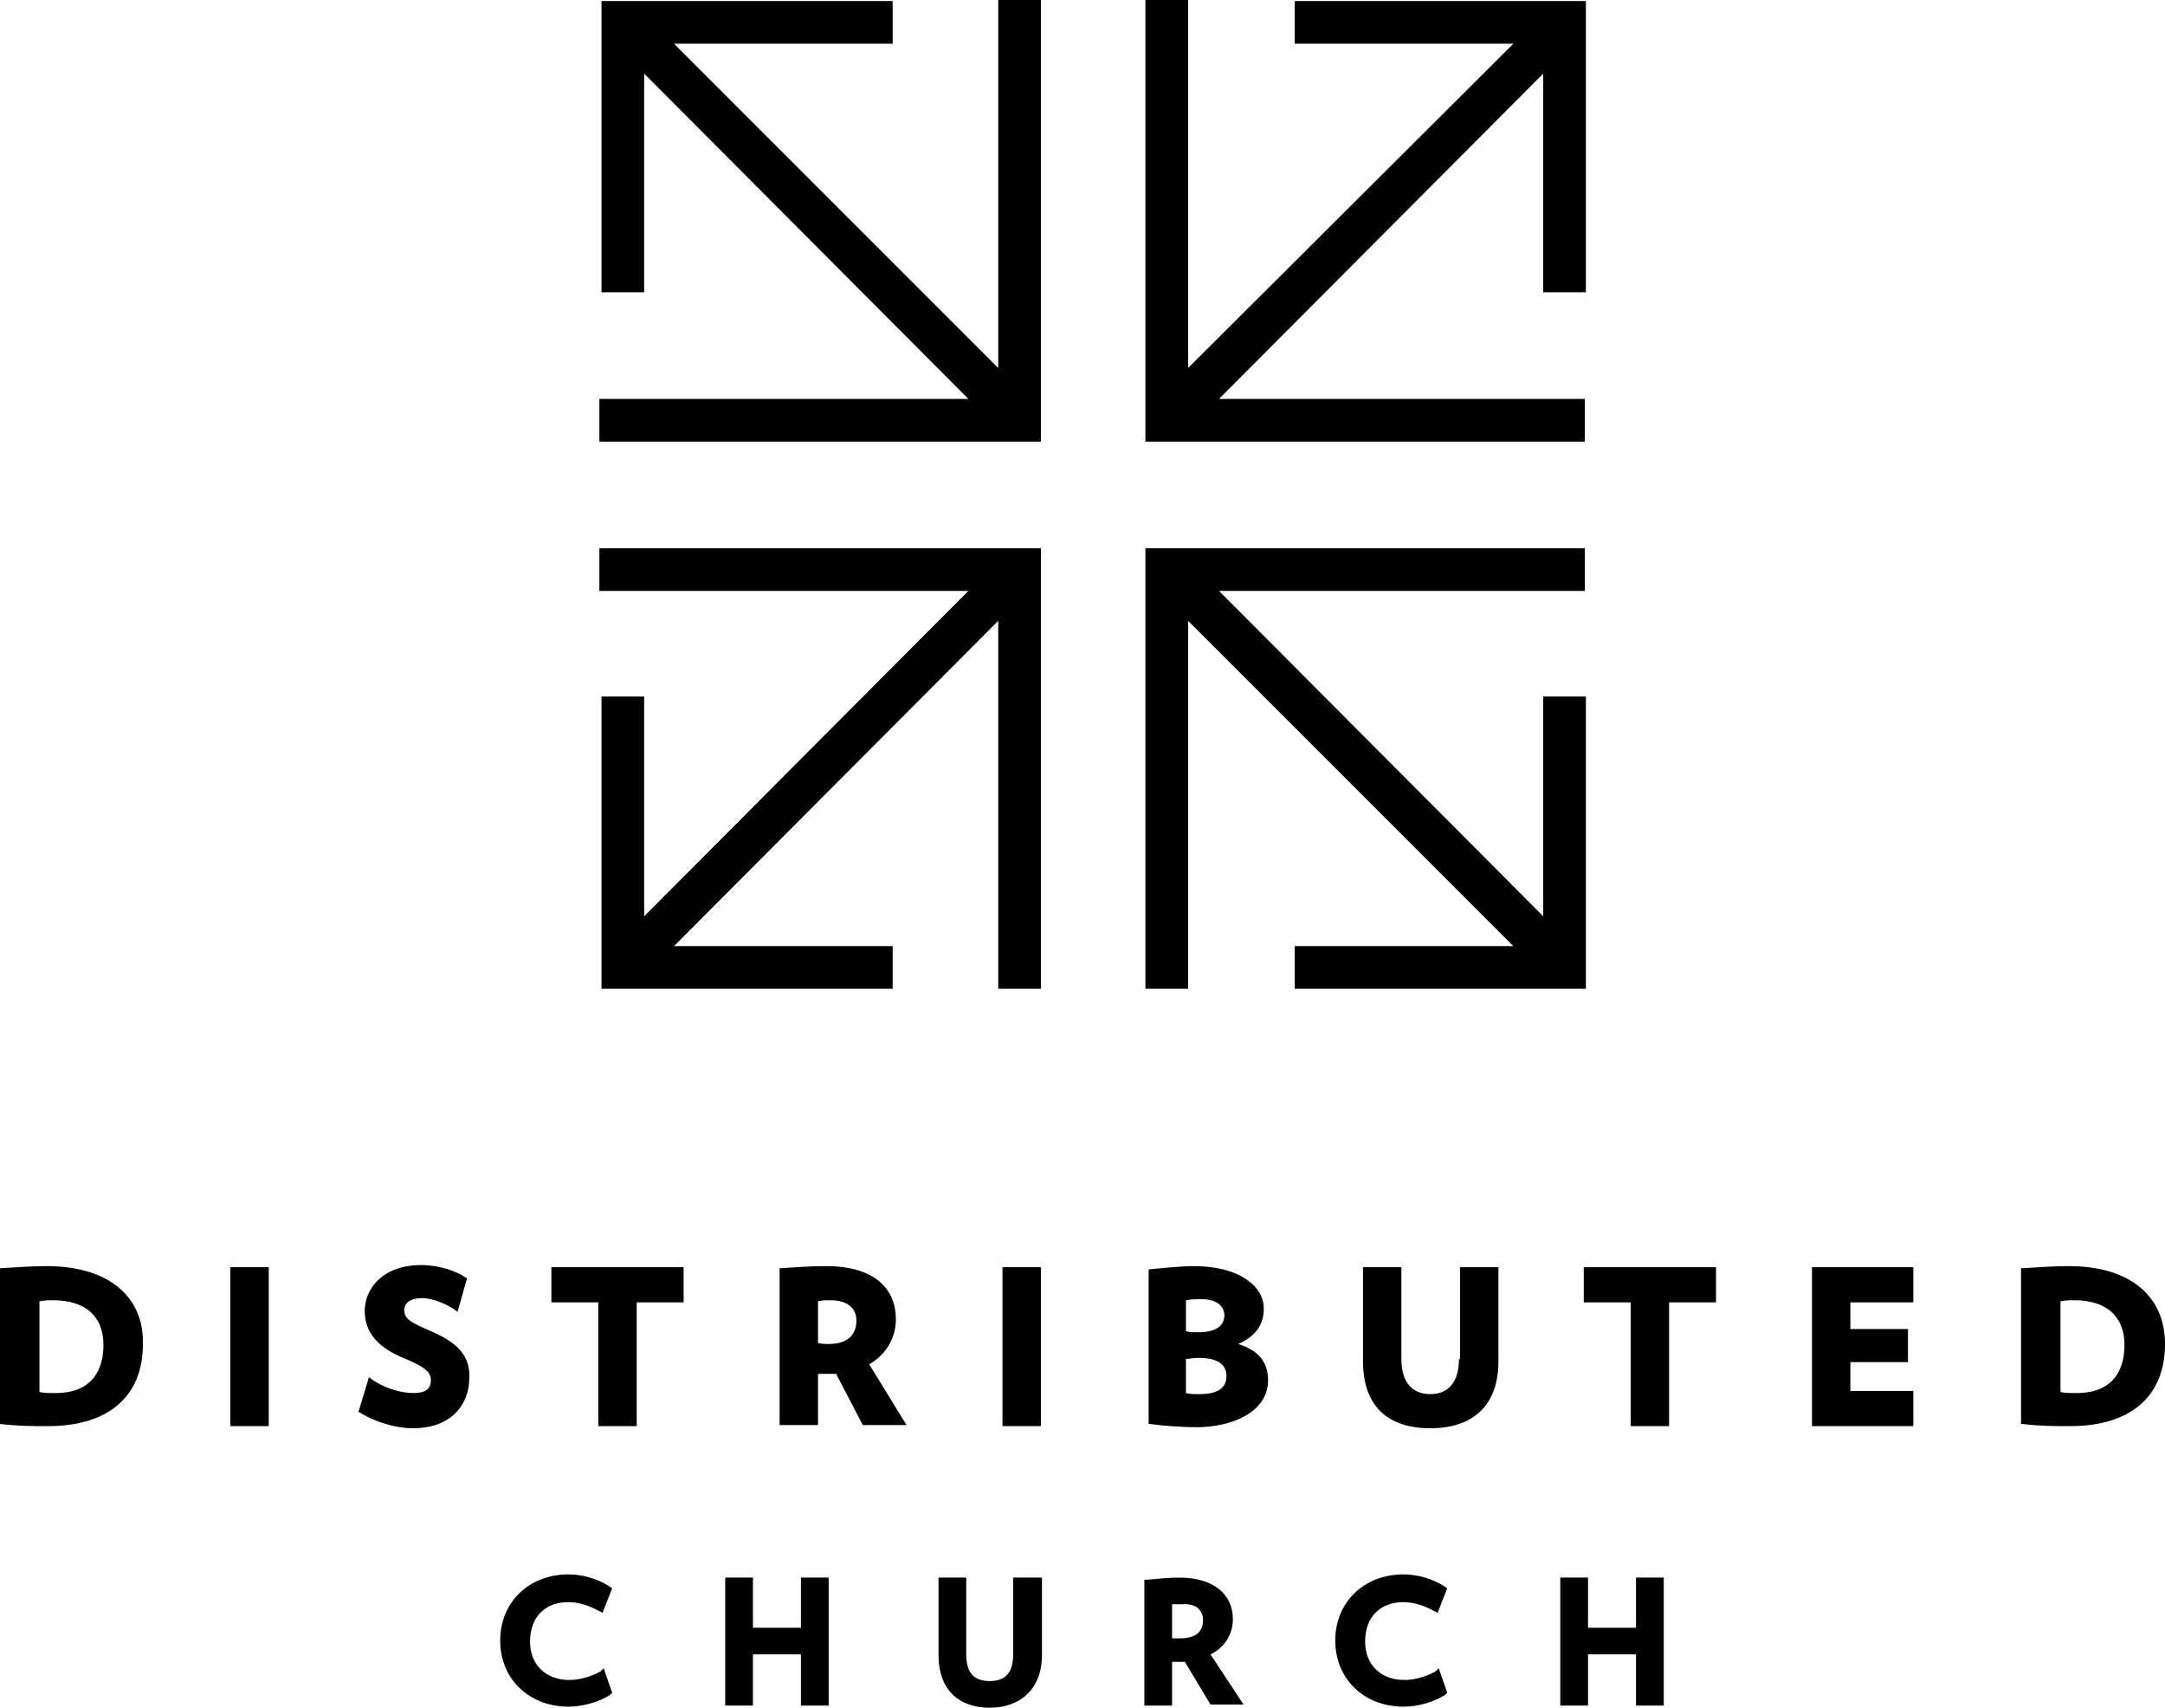
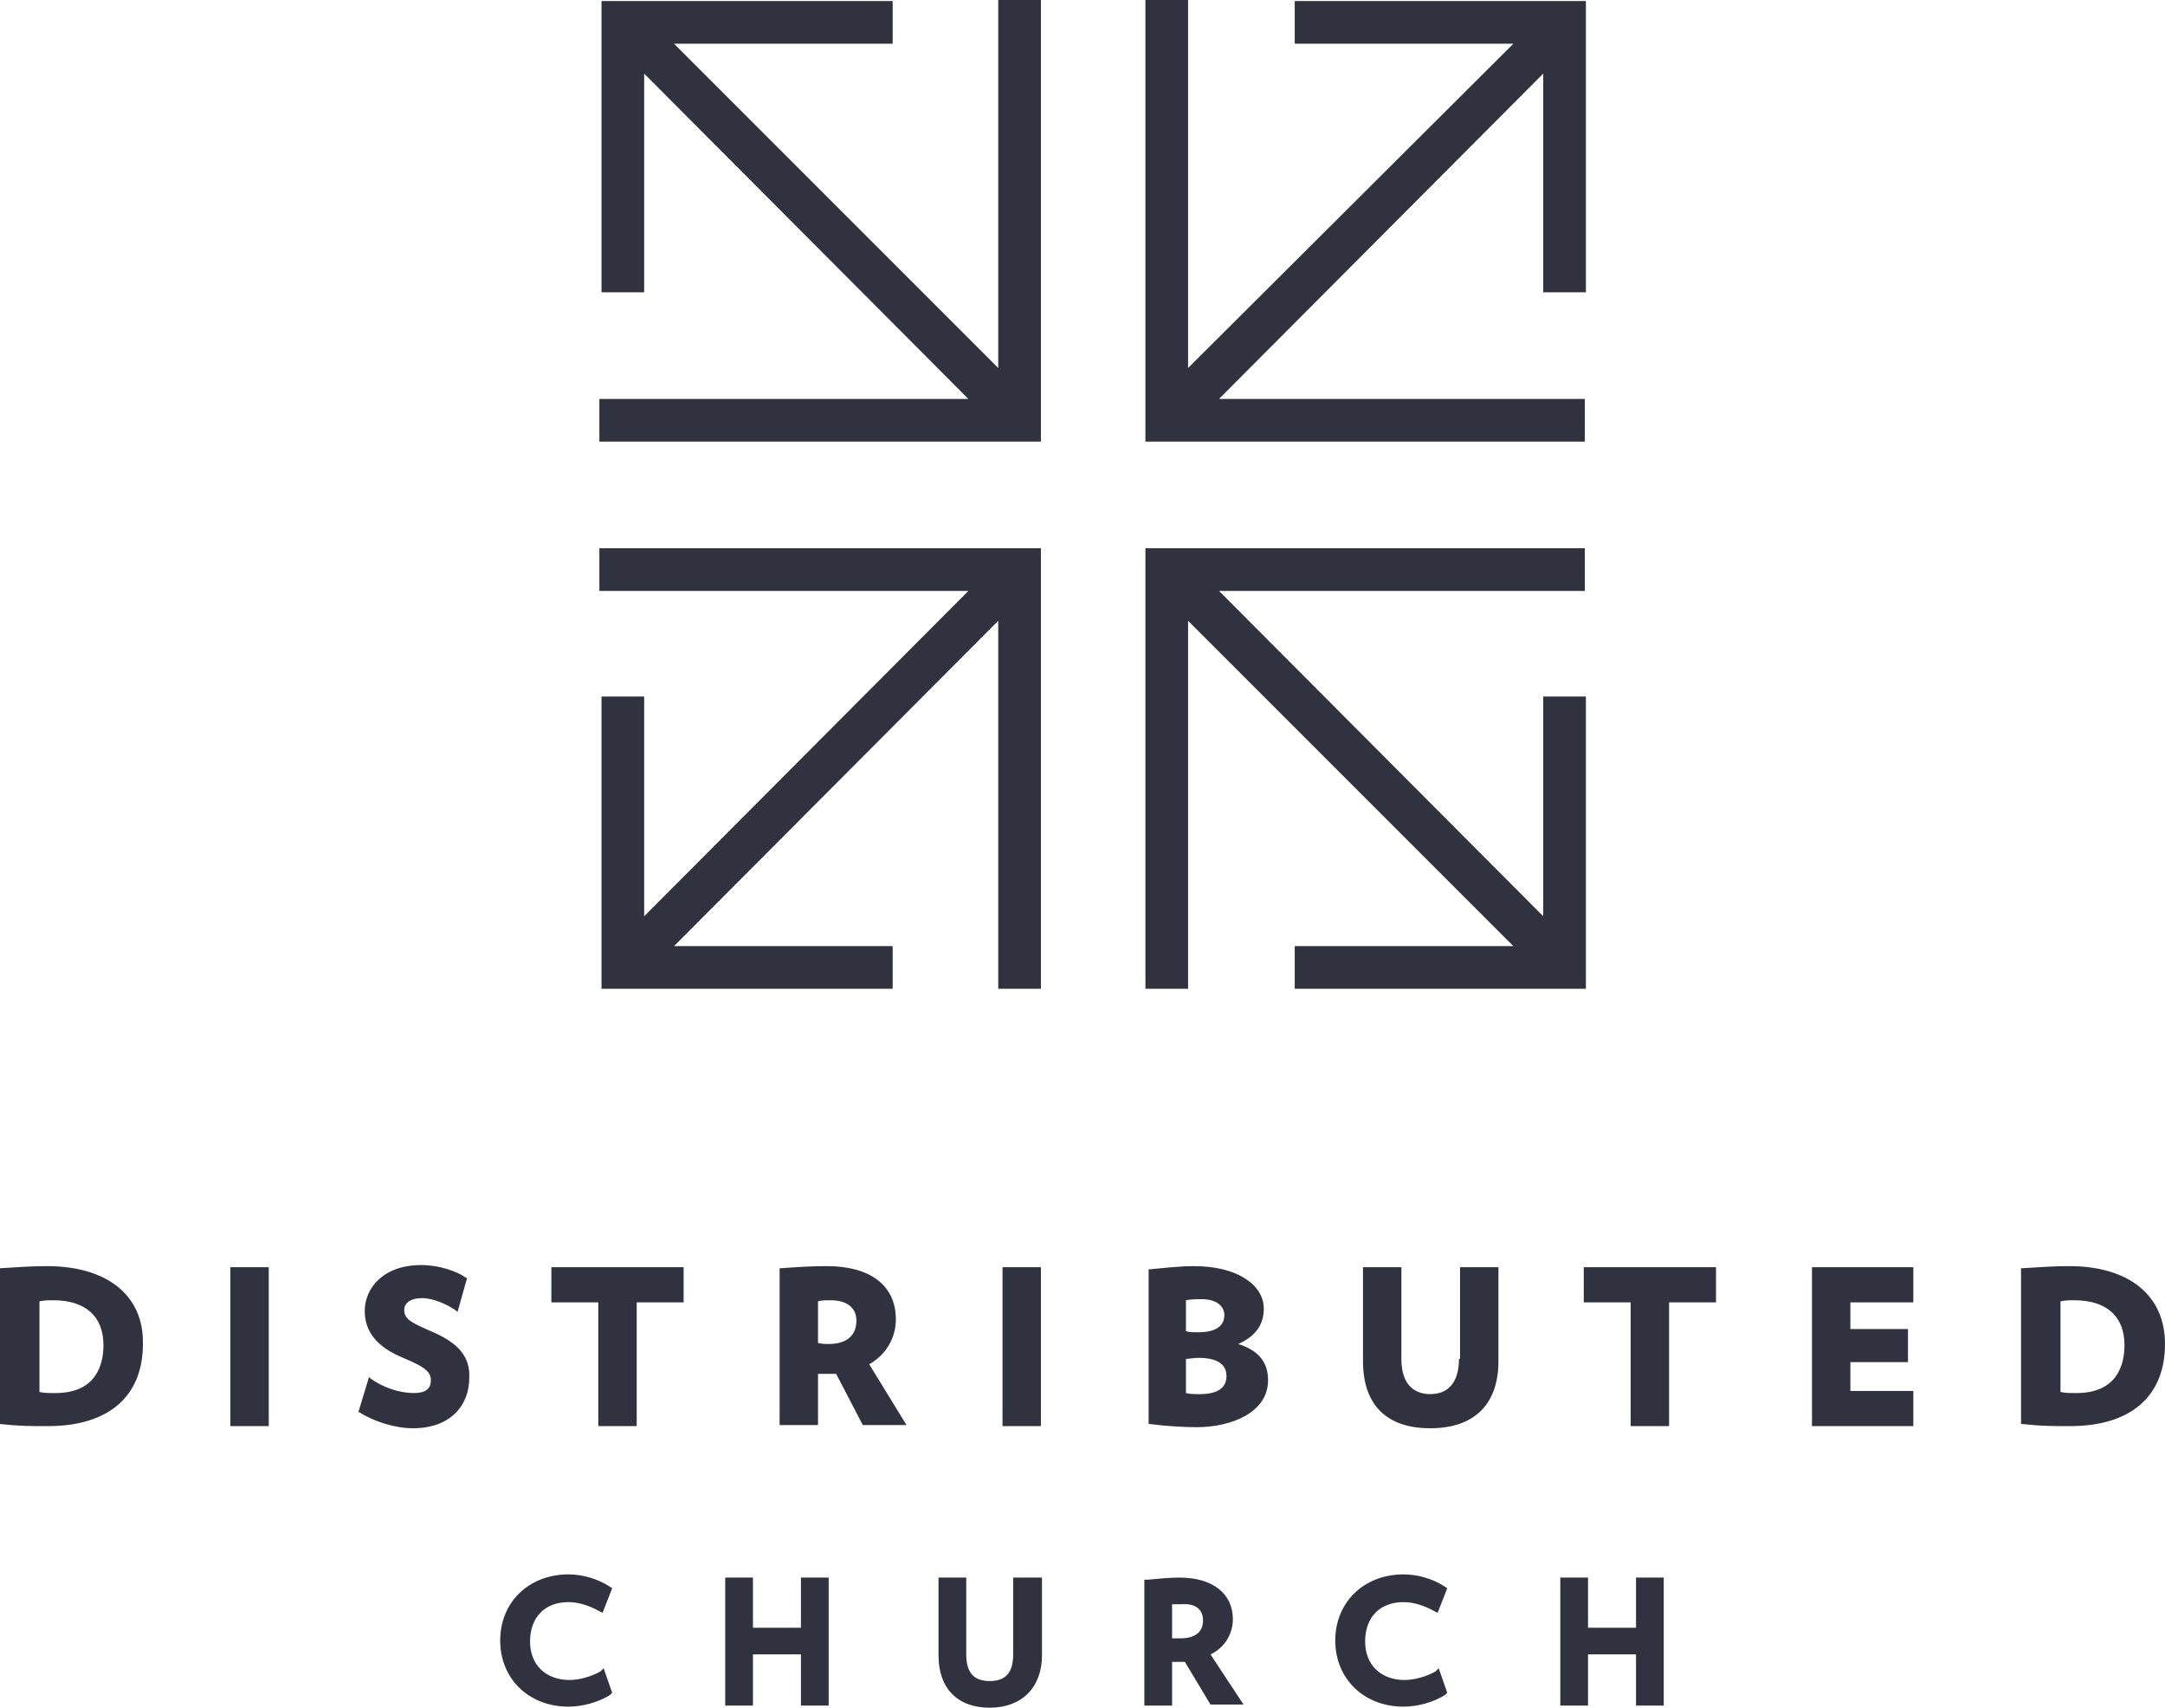
- <svg xmlns="http://www.w3.org/2000/svg" viewBox="0 0 203 160.1" enable-background="new 0 0 203 160.1">
+ <svg xmlns="http://www.w3.org/2000/svg" viewBox="0 0 203 160.1" enable-background="new 0 0 203 160.1" fill="#30323f">
  <path d="M148.6 37.4h-34.3l30.4-30.5v20.5h4V.1h-27.3v4h20.5l-30.5 30.4V0h-4v41.4h41.2zm-92.4 18h34.6L60.4 85.9V65.3h-4v27.4h27.3v-4H63.2l30.4-30.5v34.5h4V51.4H56.2zm37.4-20.9L63.2 4.1h20.5v-4H56.4v27.3h4V6.9l30.4 30.5H56.2v4h41.4V0h-4zm51.1 30.8v20.6l-30.4-30.5h34.3v-4h-41.2v41.3h4V58.2l30.5 30.5h-20.5v4h27.3V65.3zm-88.4 91.4c-.9.5-2 .8-2.9.8-2.2 0-3.7-1.4-3.7-3.6 0-2.3 1.4-3.7 3.6-3.7.9 0 1.9.3 2.8.8l.4.2.9-2.3-.3-.2c-1.1-.7-2.5-1.1-3.8-1.1-3.7 0-6.4 2.6-6.4 6.2s2.7 6.2 6.4 6.2c1.3 0 2.8-.4 3.9-1.1l.2-.2-.8-2.3-.3.3zm18.8-4.1h-4.5v-4.7H68v12h2.6v-4.8h4.5v4.8h2.6v-12h-2.6zm19.9 2.5c0 1.7-.7 2.5-2.2 2.5-1.5 0-2.2-.8-2.2-2.5v-7.2H88v7.3c0 3.1 1.8 4.9 4.8 4.9s4.9-1.9 4.9-4.9v-7.3H95v7.2zm20.6-3.3c0-2.4-1.9-3.9-5-3.9-1 0-1.9.1-3 .2h-.3v11.8h2.6v-4.1h1.2l2.4 4h3.1l-3.1-4.7c1.3-.6 2.1-1.9 2.1-3.3zm-2.8.1c0 1.1-.7 1.7-2.2 1.7h-.7v-3.2h.9c1.3-.1 2 .5 2 1.5zm21.8 4.8c-.9.5-2 .8-2.9.8-2.2 0-3.7-1.4-3.7-3.6 0-2.3 1.4-3.7 3.6-3.7.9 0 1.9.3 2.8.8l.4.2.9-2.3-.3-.2c-1.1-.7-2.5-1.1-3.8-1.1-3.7 0-6.4 2.6-6.4 6.2s2.7 6.2 6.4 6.2c1.3 0 2.8-.4 3.9-1.1l.2-.2-.8-2.3-.3.3zm18.8-4.1h-4.5v-4.7h-2.6v12h2.6v-4.8h4.5v4.8h2.6v-12h-2.6zm-149-33.9c-1.5 0-2.7.1-4.4.2h-.1v14.6H0c1.8.2 2.8.2 4.5.2 5.7 0 8.9-2.8 8.9-7.7.1-4.5-3.3-7.3-9-7.3zm5.3 7.4c0 2-.8 4.5-4.5 4.5-.7 0-1 0-1.5-.1V122c.5-.1.8-.1 1.3-.1 3 0 4.7 1.5 4.7 4.2zm11.9-7.3h3.6v14.9h-3.6zm18.8 6c-1.8-.8-2.5-1.1-2.5-2 0-.5.4-1.1 1.7-1.1 1 0 2.4.6 3.2 1.2l.1.1.9-3.2h-.1c-.8-.6-2.5-1.2-4.2-1.2-3.6 0-5.3 2.2-5.3 4.3 0 2 1.2 3.4 3.6 4.4 2.2.9 2.6 1.4 2.6 2.1 0 .8-.5 1.2-1.6 1.2-1.3 0-2.9-.5-4.1-1.4l-.1-.1-1 3.3h.1c1.4.9 3.4 1.5 5 1.5 3.7 0 5.3-2.3 5.3-4.7.1-2-1-3.3-3.6-4.4zm11.3-2.7h4.4v11.6h3.6v-11.6h4.4v-3.3H51.7zm32.3 1.6c0-3.2-2.4-5-6.5-5-1.5 0-2.9.1-4.3.2h-.1v14.7h3.6v-4.8h1.7l2.5 4.8H85l-3.5-5.7c1.6-.9 2.5-2.5 2.5-4.2zm-3.7.1c0 1.4-.9 2.2-2.6 2.2-.4 0-.6 0-1-.1V122c.4-.1.7-.1 1.2-.1 1.5 0 2.4.7 2.4 1.9zm13.7-5h3.6v14.9H94zm22.1 7.2c1.6-.7 2.4-1.8 2.4-3.3 0-1.1-.6-2.1-1.7-2.8-1.2-.8-2.9-1.2-4.9-1.2-1.2 0-3.1.2-4.1.3h-.1v14.5h.1c1.5.2 3.2.3 4.4.3 3.3 0 6.7-1.4 6.7-4.4 0-1.7-.9-2.8-2.8-3.4zm-4.9 1.4c.3 0 .7-.1 1.2-.1 1.2 0 2.6.3 2.6 1.7 0 1.1-.8 1.7-2.5 1.7-.6 0-.9 0-1.3-.1v-3.2zm1.2-2.5c-.6 0-.9 0-1.2-.1v-2.9c.5-.1.9-.1 1.5-.1 1.3 0 2.1.6 2.1 1.5 0 1.3-1.3 1.6-2.4 1.6zm24.4 2.5c0 1.5-.5 3.3-2.7 3.3-1.2 0-2.7-.6-2.7-3.3v-8.6h-3.6v8.8c0 4.1 2.2 6.3 6.3 6.3s6.4-2.2 6.4-6.3v-8.8h-3.6v8.6zm11.7-5.3h4.4v11.6h3.6v-11.6h4.4v-3.3h-12.4zm21.4 11.6h9.5v-3.3h-5.9v-2.7h5.4v-3.1h-5.4v-2.5h5.9v-3.3h-9.5zm24.1-15c-1.5 0-2.7.1-4.4.2h-.1v14.6h.1c1.8.2 2.8.2 4.5.2 5.7 0 8.9-2.8 8.9-7.7 0-4.5-3.3-7.3-9-7.3zm5.2 7.4c0 2-.8 4.5-4.5 4.5-.7 0-1 0-1.5-.1V122c.5-.1.8-.1 1.3-.1 3 0 4.7 1.5 4.7 4.2z" />
</svg>
